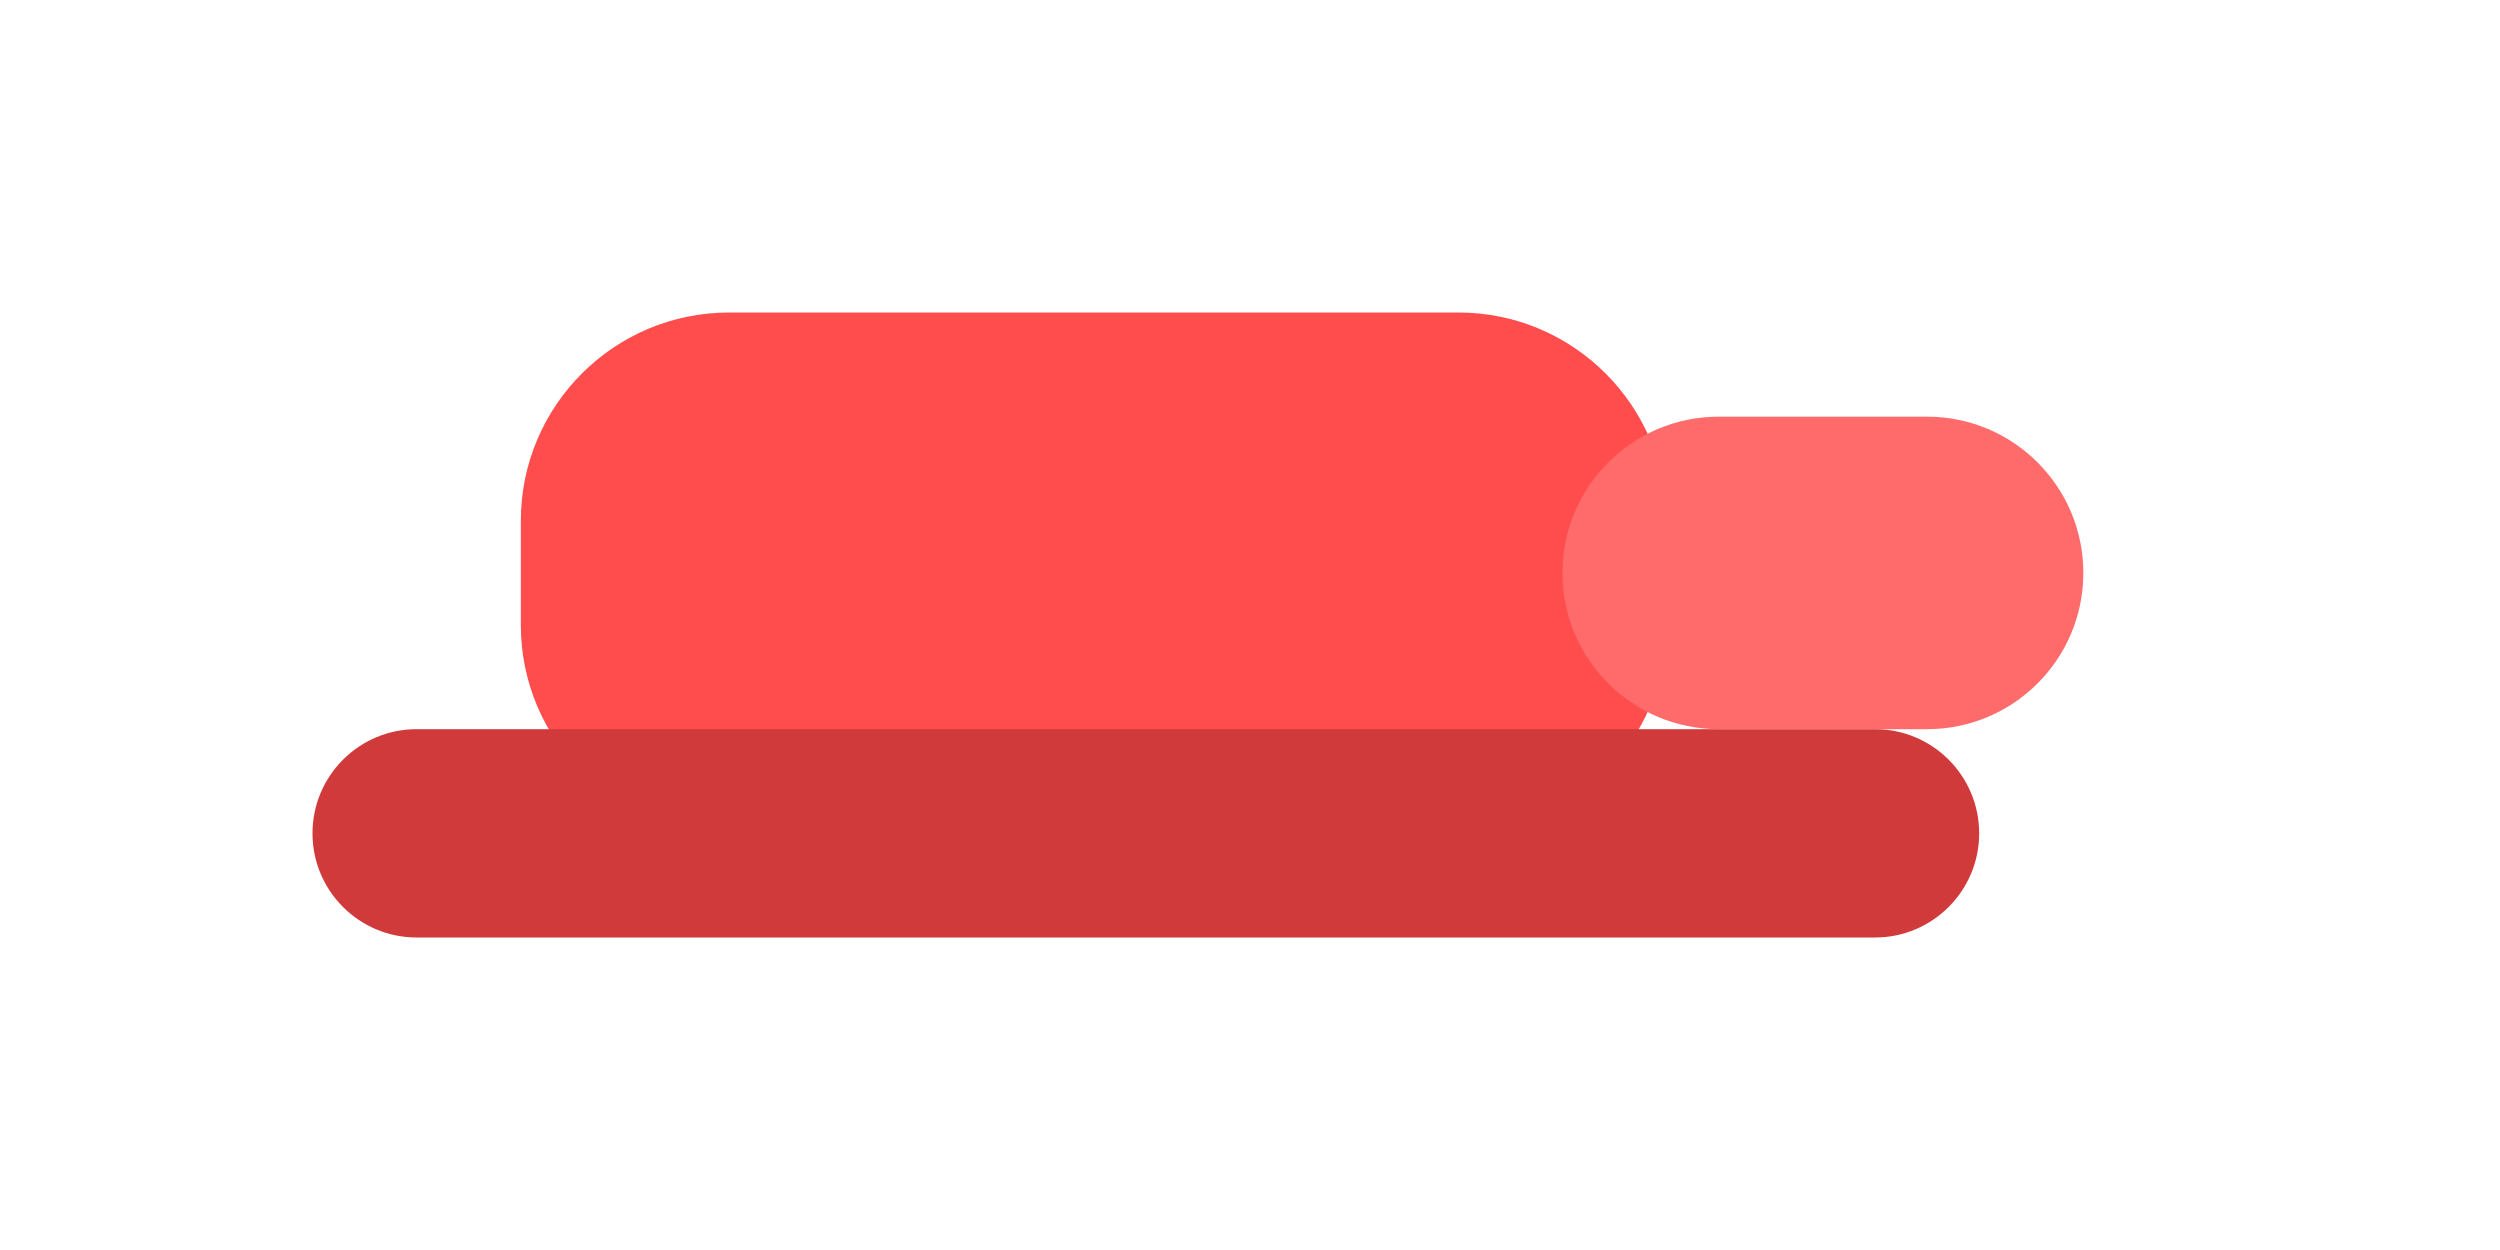
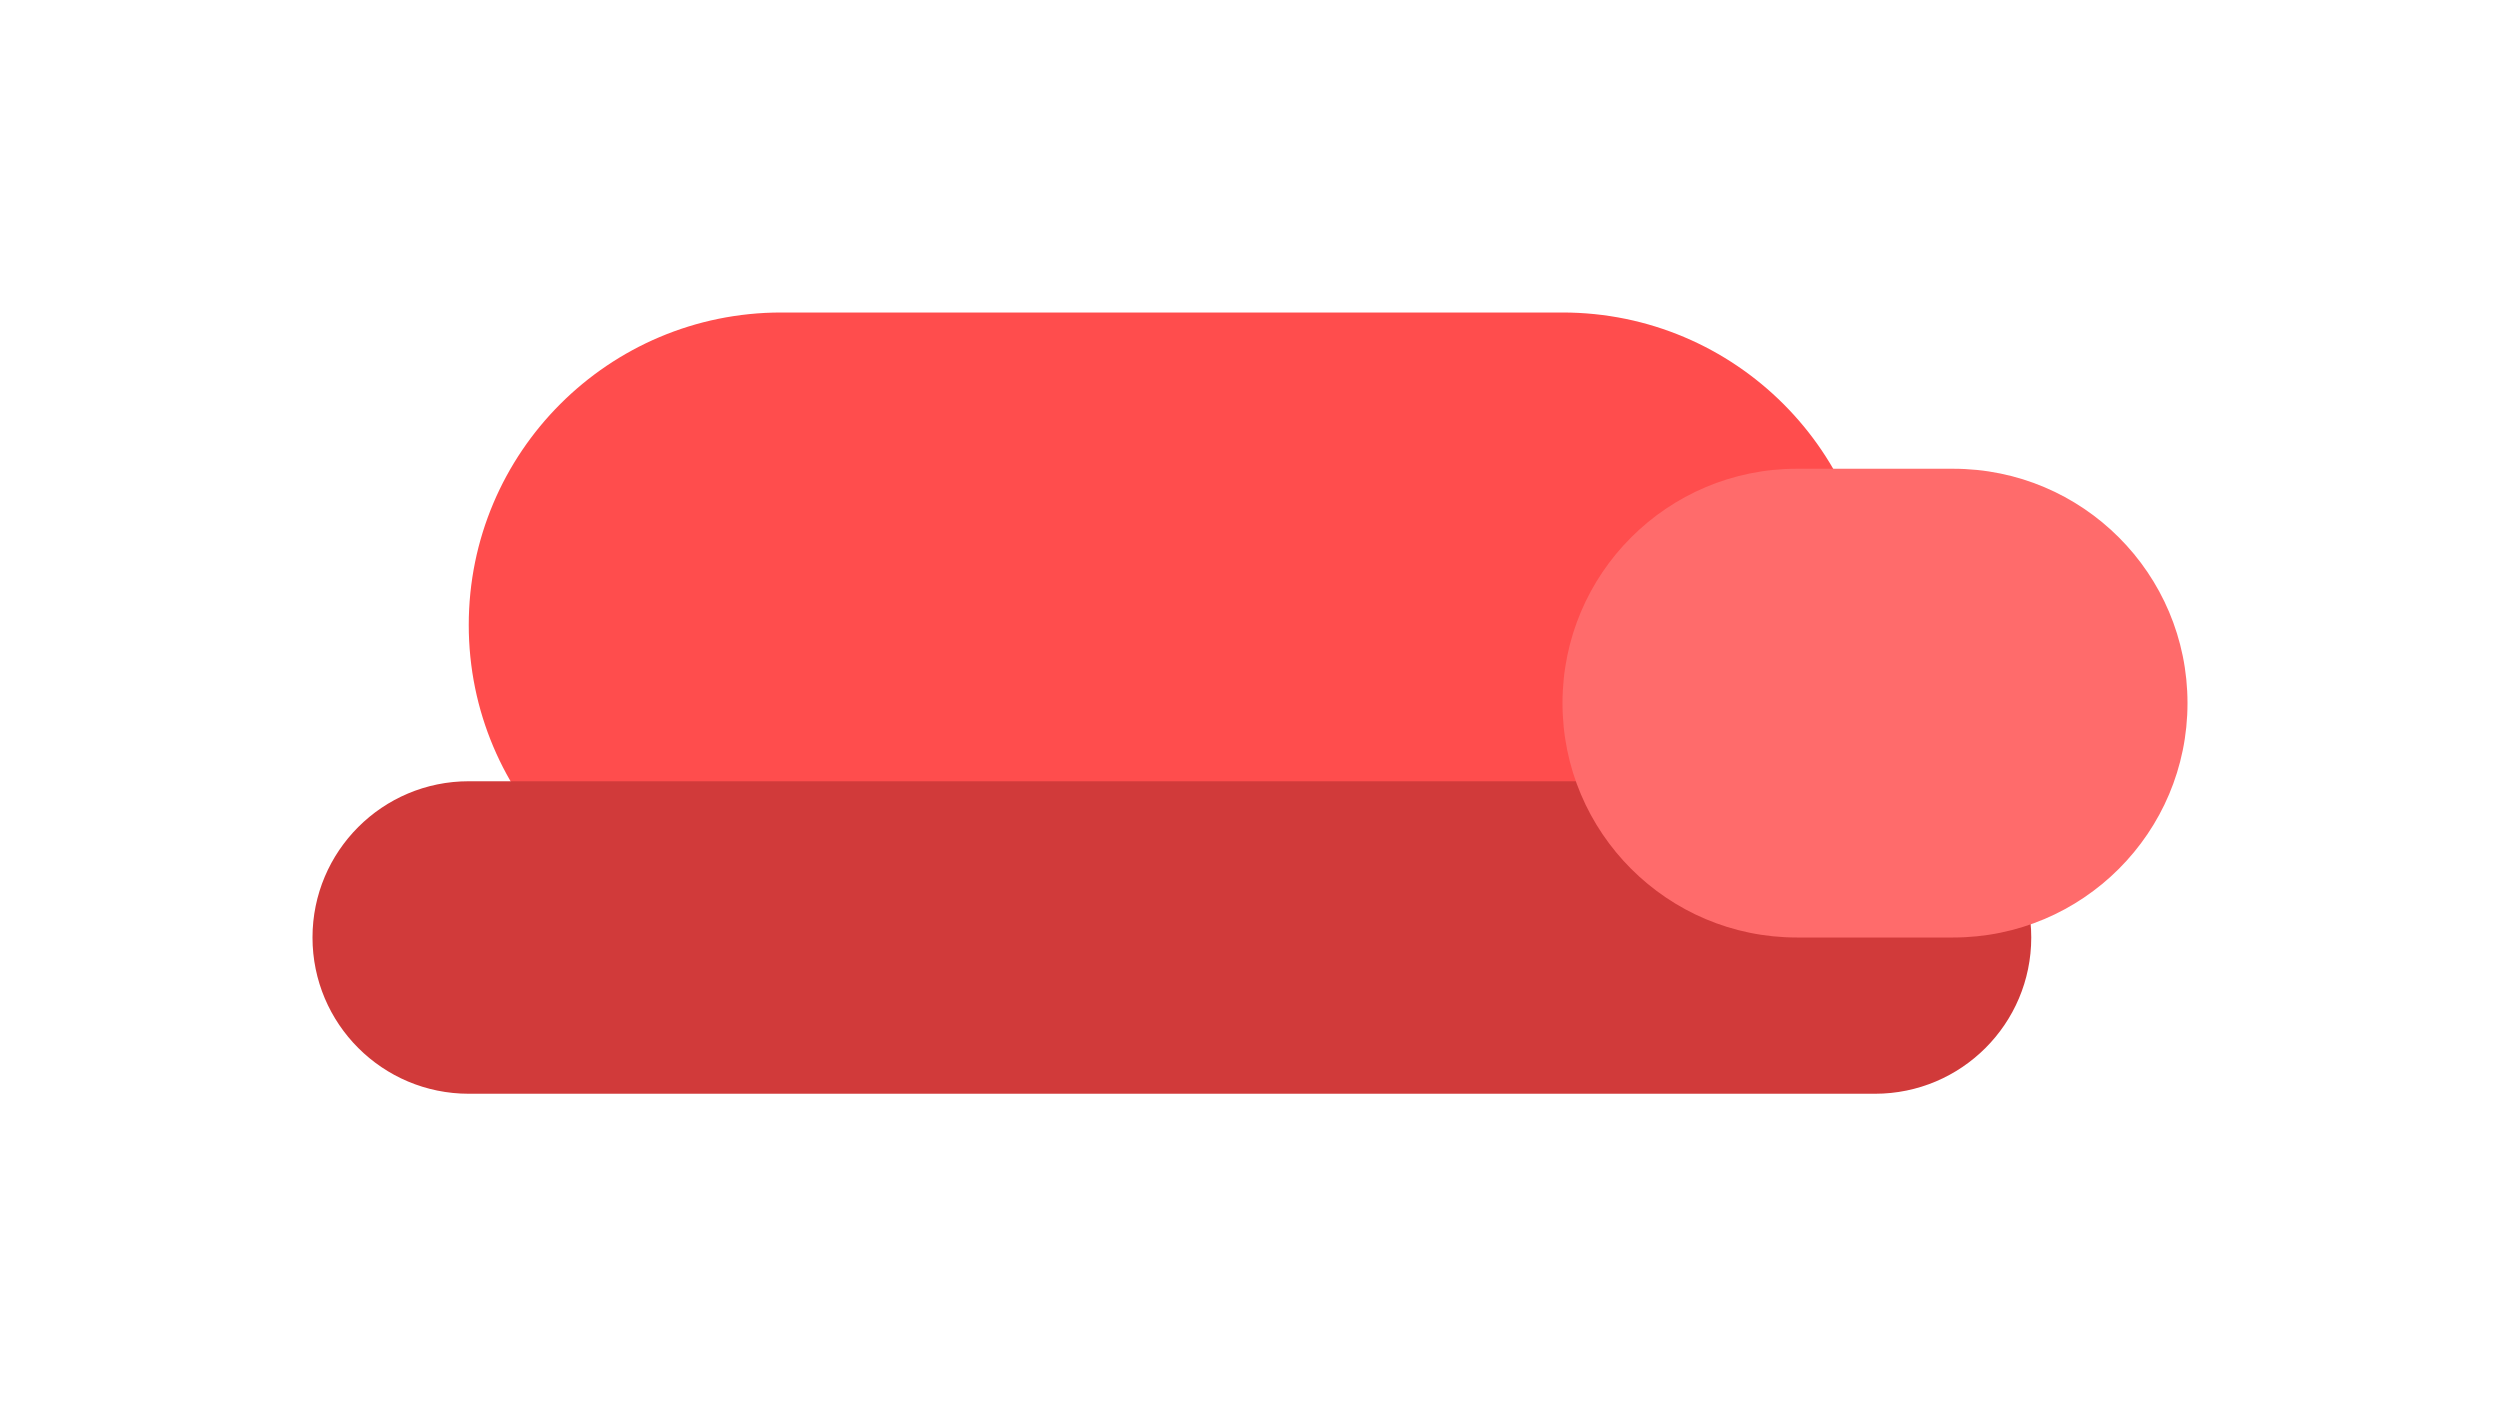
- <svg xmlns="http://www.w3.org/2000/svg" width="48" height="24" viewBox="0 0 48 24">
-   <rect width="48" height="24" fill="none" />
-   <rect x="10" y="6" width="22" height="10" rx="4" fill="#ff4d4d" />
-   <rect x="6" y="14" width="32" height="4" rx="2" fill="#d13a3a" />
-   <rect x="30" y="8" width="10" height="6" rx="3" fill="#ff6b6b" />
+ <svg xmlns="http://www.w3.org/2000/svg" width="32" height="18" viewBox="0 0 32 18">
+   <rect width="32" height="18" fill="none" />
+   <rect x="6" y="4" width="18" height="8" rx="4" fill="#ff4d4d" />
+   <rect x="4" y="10" width="22" height="4" rx="2" fill="#d13a3a" />
+   <rect x="20" y="6" width="8" height="6" rx="3" fill="#ff6b6b" />
</svg>
